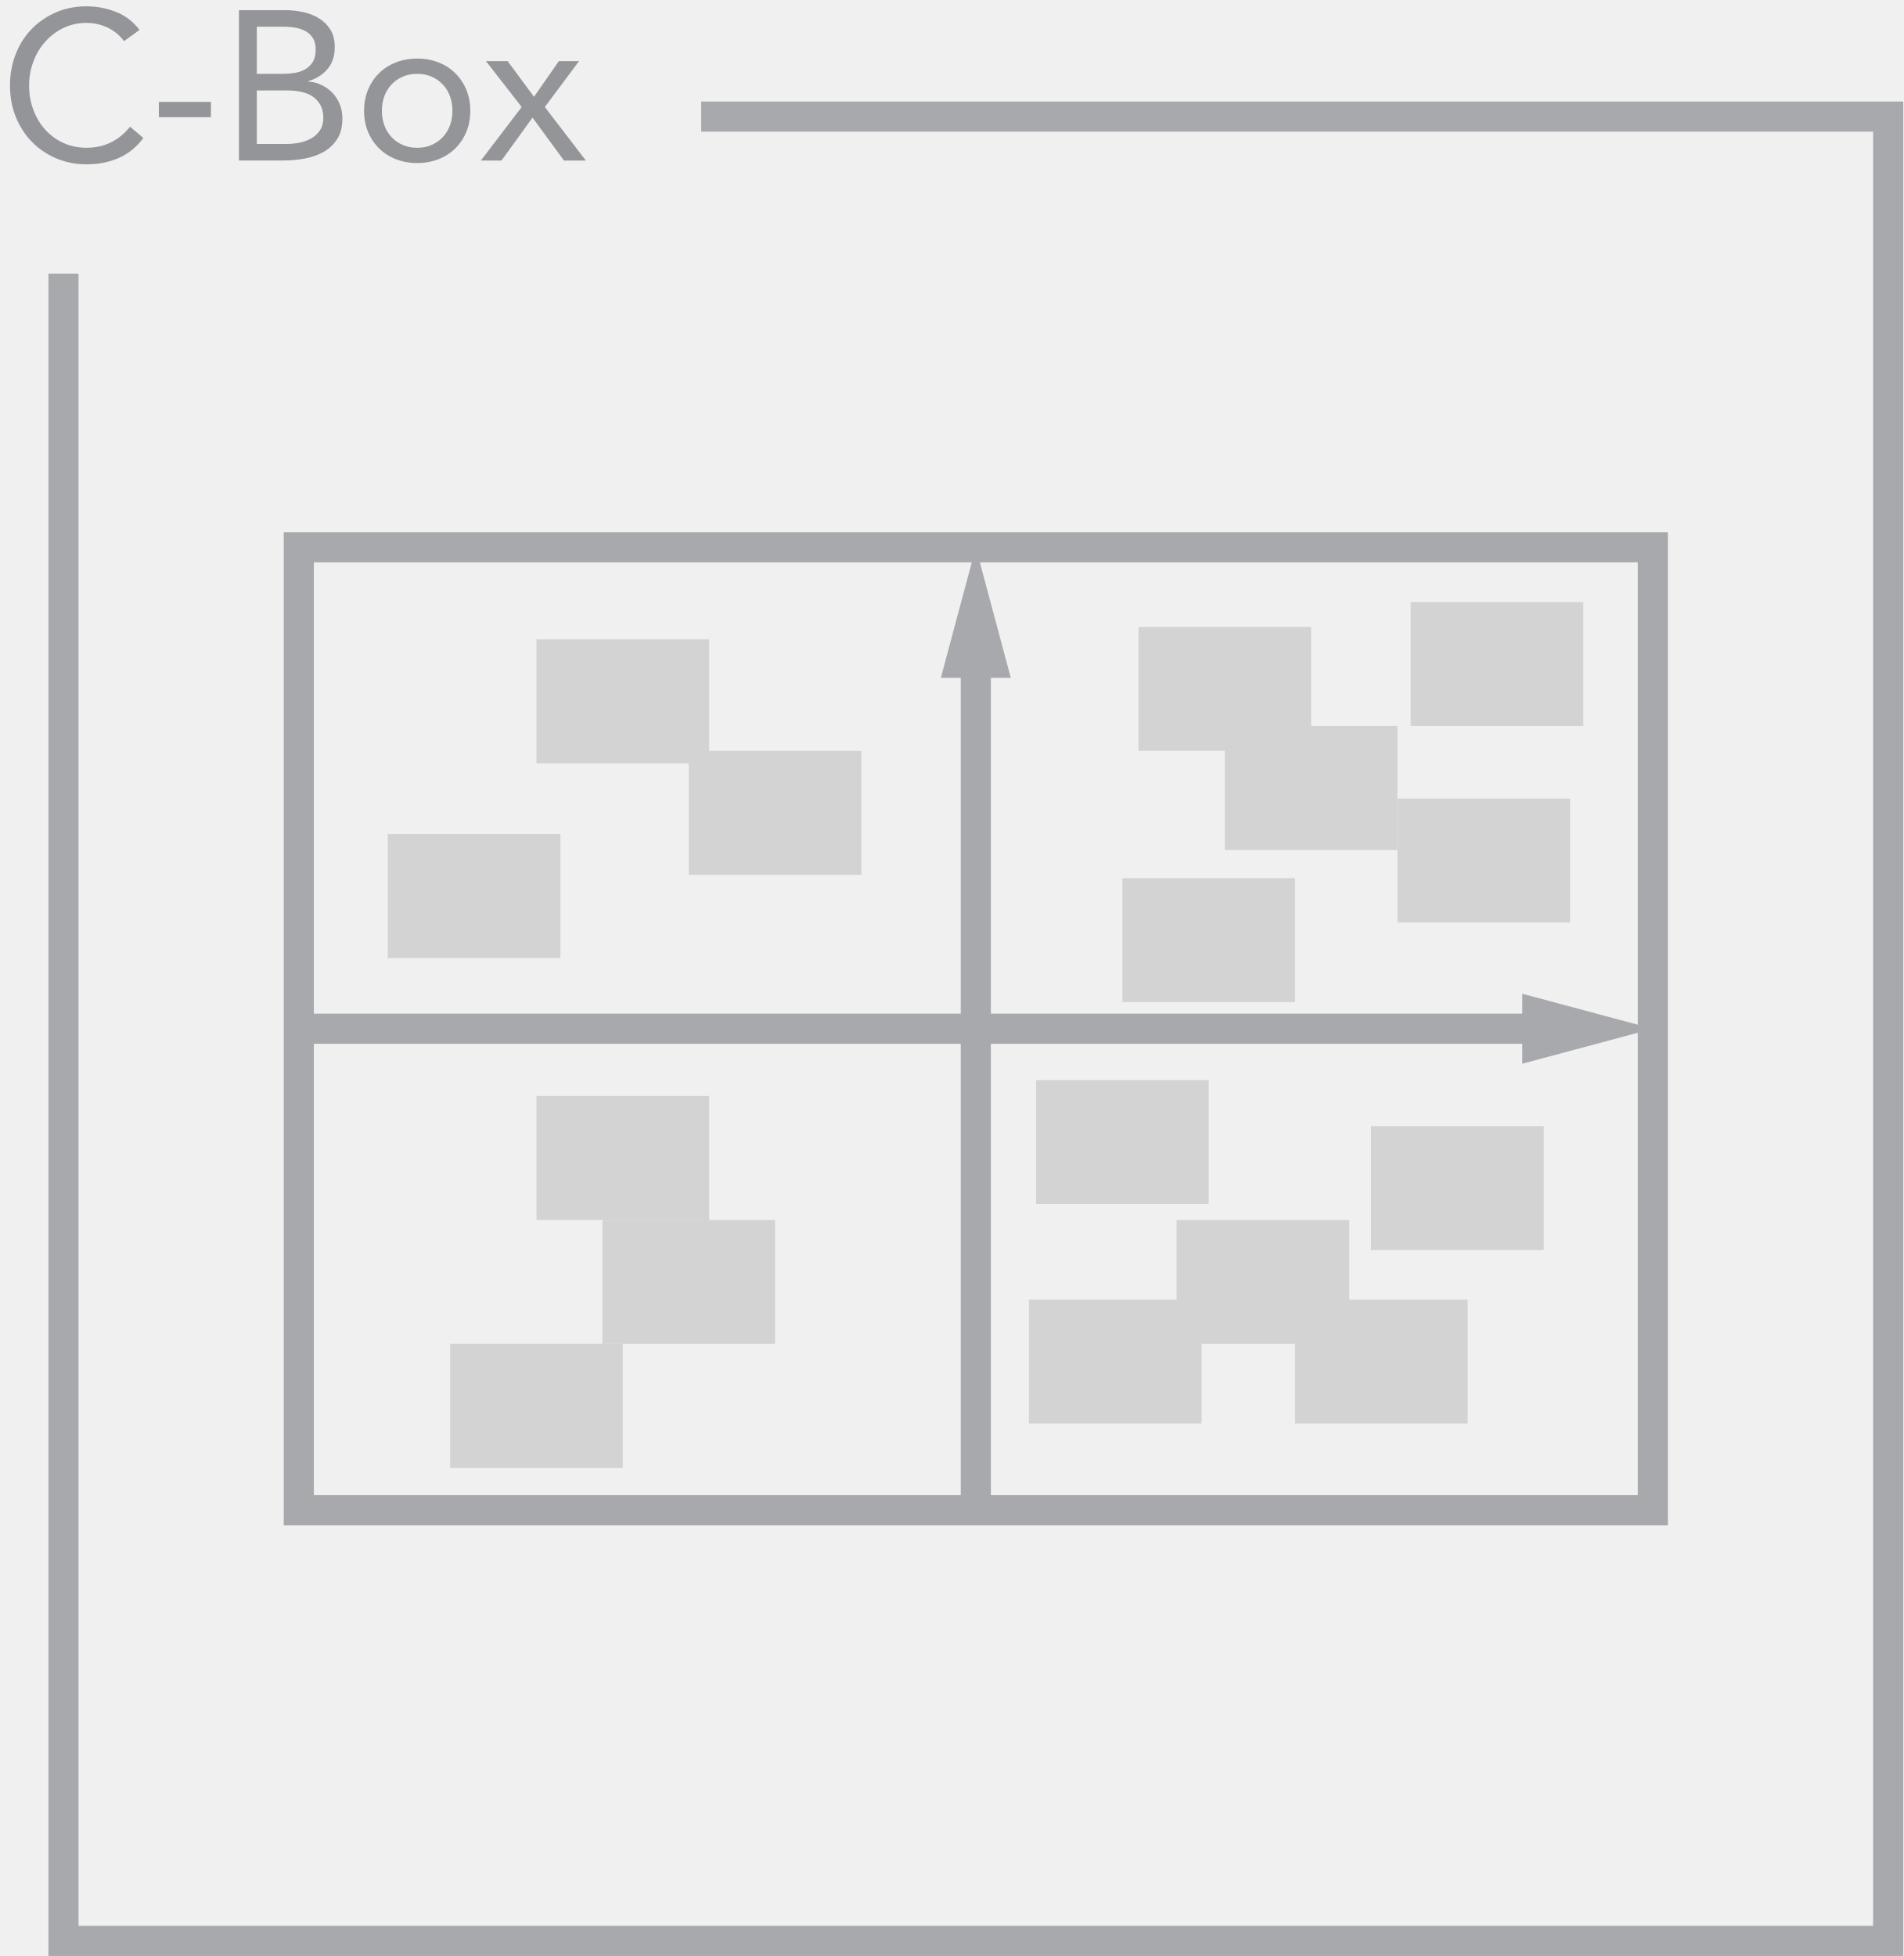
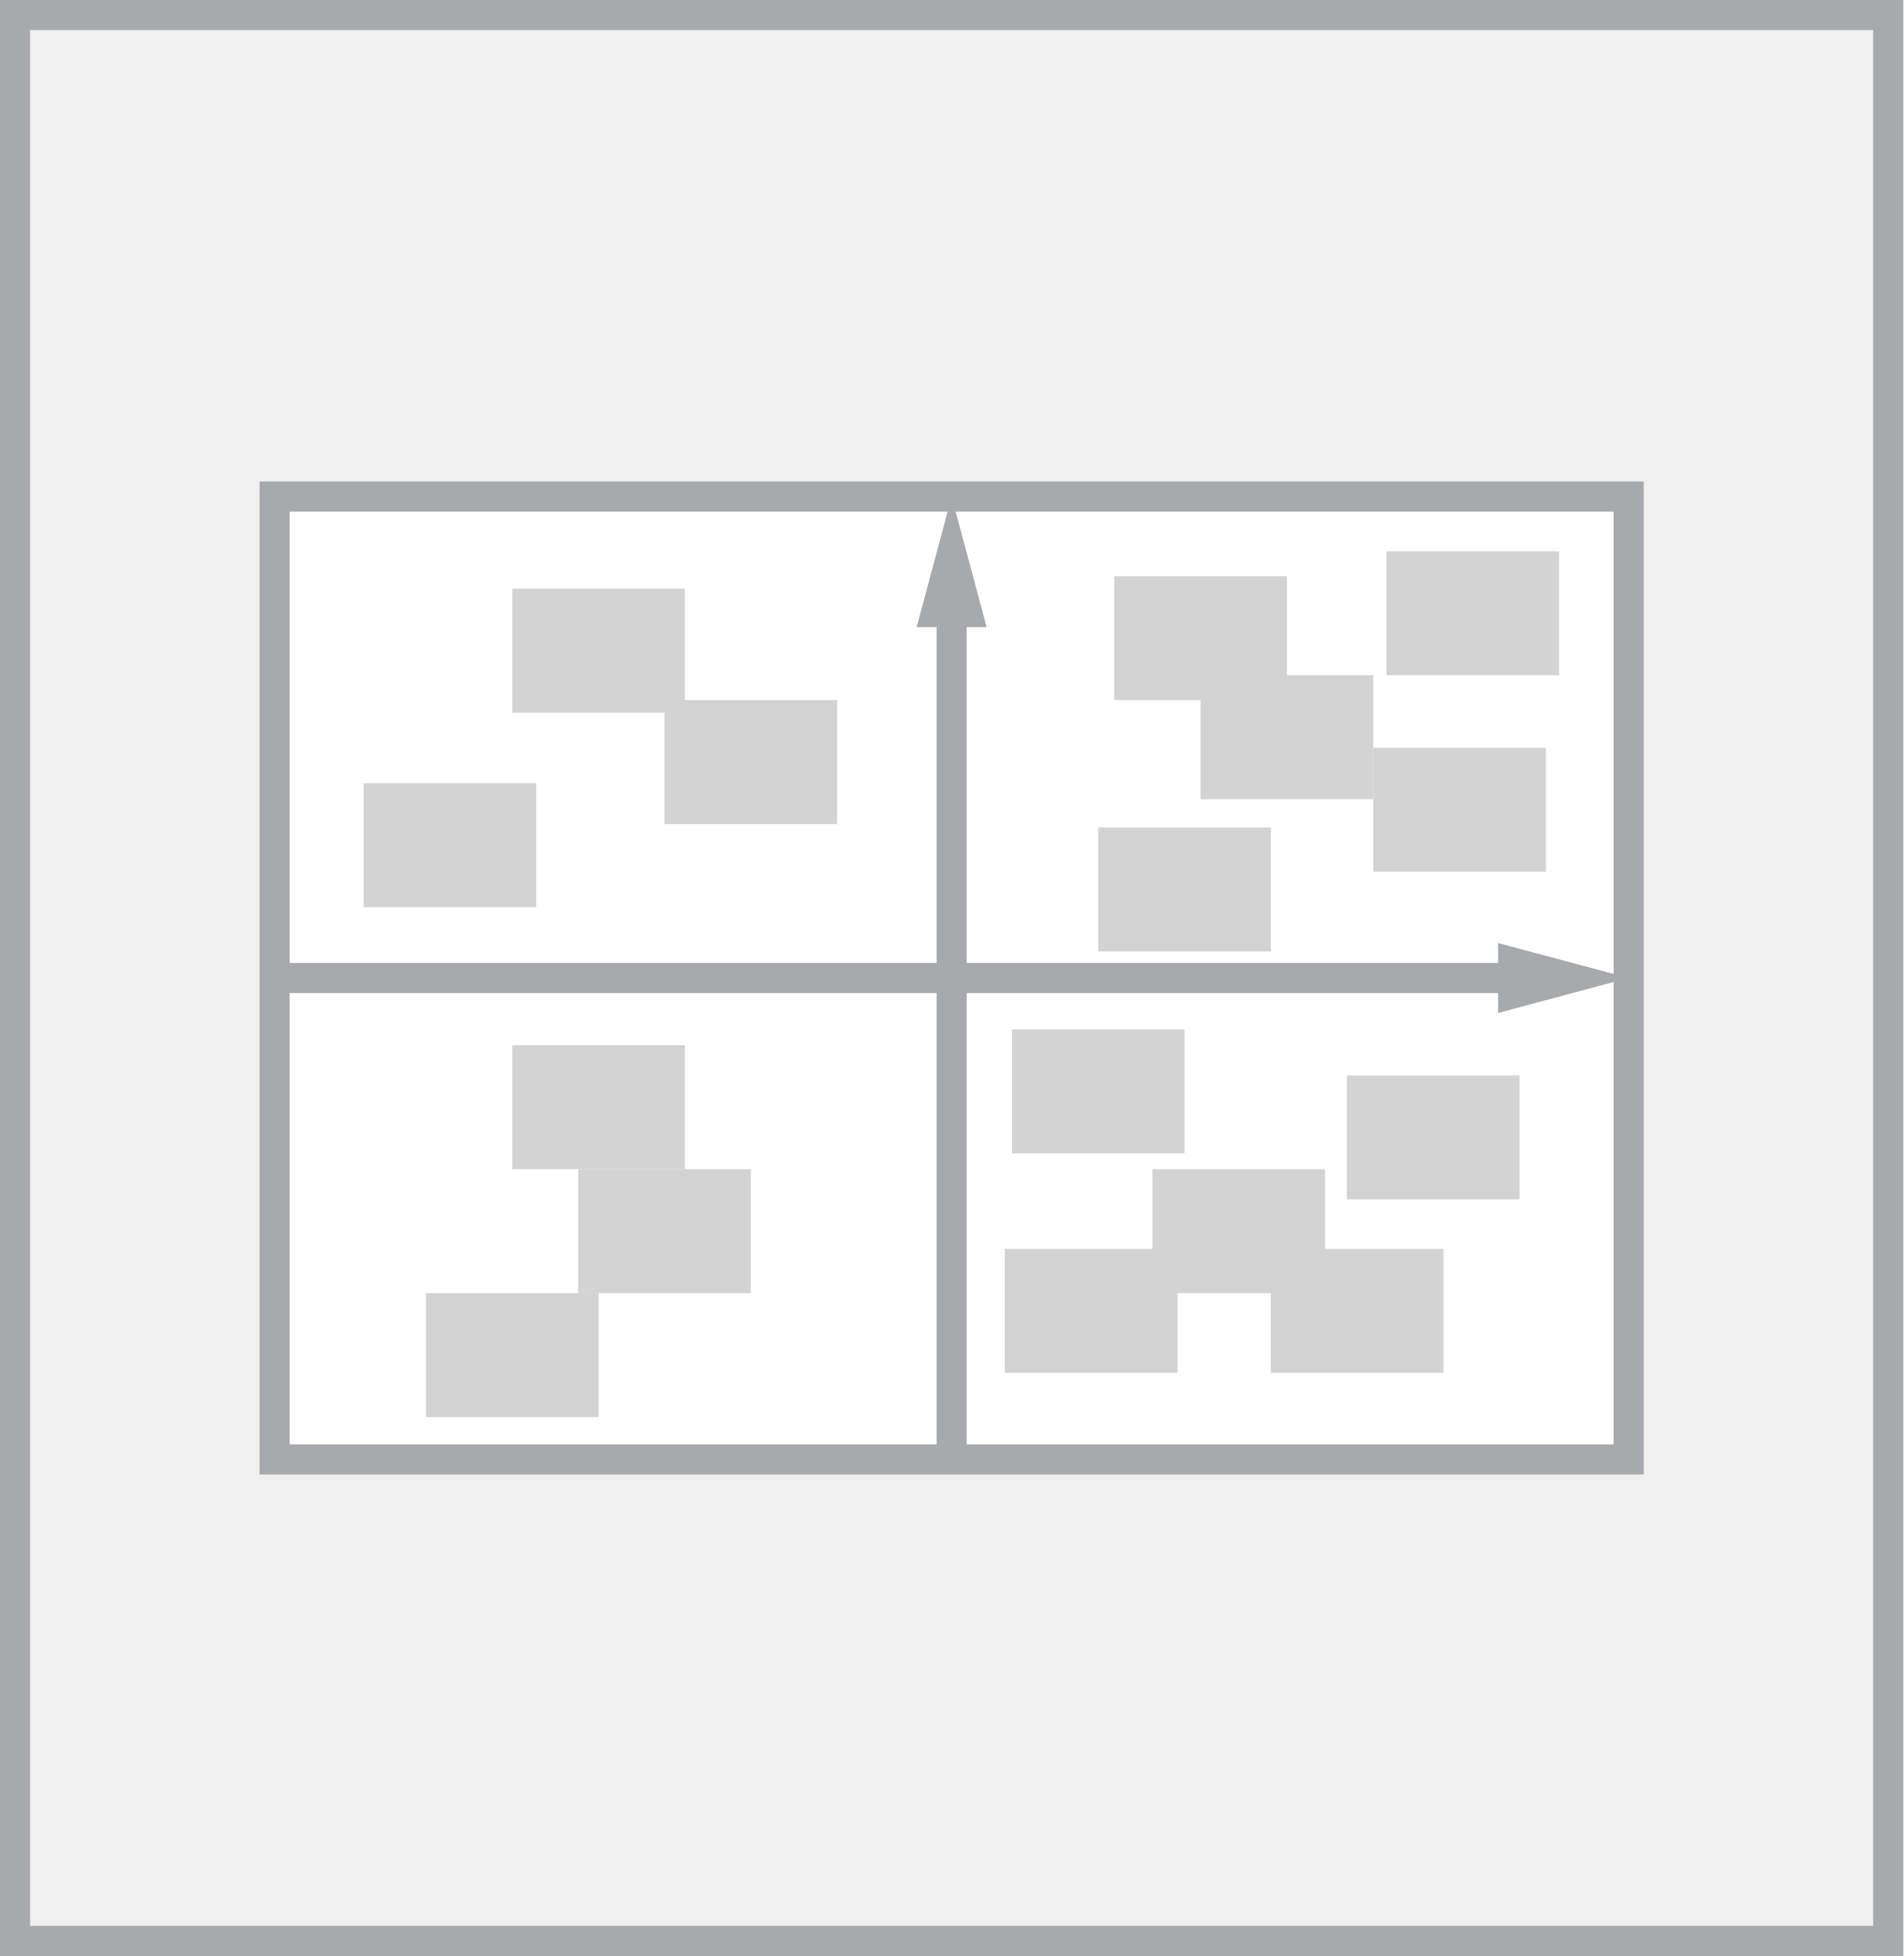
<svg xmlns="http://www.w3.org/2000/svg" version="1.1" x="0px" y="0px" width="89.603px" height="92.106px" viewBox="0 0 89.603 92.106" enable-background="new 0 0 89.603 92.106" xml:space="preserve">
  <g id="Layer_2">
</g>
  <g id="Layer_1">
    <g>
-       <rect x="57.661" y="34.188" fill="#D3D3D3" width="8.128" height="5.837" />
-       <rect x="53.597" y="29.521" fill="#D3D3D3" width="8.128" height="5.837" />
-       <rect x="66.413" y="28.352" fill="#D3D3D3" width="8.128" height="5.837" />
-       <rect x="65.789" y="37.602" fill="#D3D3D3" width="8.128" height="5.837" />
-       <rect x="52.841" y="41.352" fill="#D3D3D3" width="8.128" height="5.837" />
-       <rect x="32.424" y="35.358" fill="#D3D3D3" width="8.128" height="5.837" />
-       <rect x="25.257" y="30.108" fill="#D3D3D3" width="8.128" height="5.837" />
-       <rect x="18.257" y="39.275" fill="#D3D3D3" width="8.128" height="5.837" />
-       <rect x="25.257" y="51.609" fill="#D3D3D3" width="8.128" height="5.837" />
-       <rect x="28.36" y="57.446" fill="#D3D3D3" width="8.128" height="5.837" />
-       <rect x="21.192" y="63.283" fill="#D3D3D3" width="8.128" height="5.837" />
-       <rect x="55.393" y="57.446" fill="#D3D3D3" width="8.128" height="5.837" />
-       <rect x="60.969" y="61.196" fill="#D3D3D3" width="8.128" height="5.837" />
-       <rect x="64.548" y="53.029" fill="#D3D3D3" width="8.128" height="5.837" />
-       <rect x="48.777" y="50.862" fill="#D3D3D3" width="8.128" height="5.837" />
-       <rect x="48.443" y="61.196" fill="#D3D3D3" width="8.128" height="5.837" />
-       <polyline fill="none" stroke="#A7A9AC" stroke-width="1.417" stroke-miterlimit="10" points="2.988,12.884 2.988,91.395     88.893,91.395 88.893,5.49 33.011,5.49   " />
+       <rect x="12.929" y="23.382" fill="#FFFFFF" stroke="#A7A9AC" stroke-width="1.417" stroke-miterlimit="10" width="63.746" height="45.342" />
+       <rect x="56.522" y="31.799" fill="#D3D3D3" width="8.127" height="5.837" />
+       <rect x="52.458" y="27.132" fill="#D3D3D3" width="8.127" height="5.837" />
+       <rect x="65.274" y="25.962" fill="#D3D3D3" width="8.127" height="5.837" />
+       <rect x="64.649" y="35.212" fill="#D3D3D3" width="8.129" height="5.837" />
+       <rect x="51.702" y="38.962" fill="#D3D3D3" width="8.127" height="5.837" />
+       <rect x="31.284" y="32.969" fill="#D3D3D3" width="8.129" height="5.837" />
+       <rect x="24.118" y="27.719" fill="#D3D3D3" width="8.127" height="5.837" />
+       <rect x="17.118" y="36.886" fill="#D3D3D3" width="8.127" height="5.837" />
+       <rect x="24.118" y="49.22" fill="#D3D3D3" width="8.127" height="5.837" />
+       <rect x="27.222" y="55.057" fill="#D3D3D3" width="8.127" height="5.837" />
+       <rect x="20.054" y="60.894" fill="#D3D3D3" width="8.127" height="5.837" />
+       <rect x="54.253" y="55.057" fill="#D3D3D3" width="8.129" height="5.837" />
+       <rect x="59.829" y="58.807" fill="#D3D3D3" width="8.129" height="5.837" />
+       <rect x="63.409" y="50.64" fill="#D3D3D3" width="8.127" height="5.837" />
+       <rect x="47.638" y="48.473" fill="#D3D3D3" width="8.129" height="5.837" />
+       <rect x="47.304" y="58.807" fill="#D3D3D3" width="8.129" height="5.837" />
      <g>
        <g>
-           <path fill="#939598" d="M5.84,1.938C5.627,1.652,5.363,1.437,5.05,1.293S4.41,1.078,4.07,1.078c-0.394,0-0.755,0.08-1.085,0.24      S2.37,1.693,2.13,1.963c-0.24,0.27-0.427,0.583-0.56,0.939c-0.134,0.357-0.2,0.729-0.2,1.115c0,0.413,0.066,0.799,0.2,1.155      c0.133,0.356,0.318,0.666,0.555,0.93s0.52,0.472,0.85,0.625s0.695,0.23,1.096,0.23c0.433,0,0.819-0.085,1.16-0.256      c0.34-0.17,0.636-0.414,0.89-0.734l0.63,0.53C6.43,6.925,6.045,7.238,5.595,7.438s-0.958,0.3-1.524,0.3      c-0.507,0-0.98-0.093-1.42-0.279C2.21,7.272,1.828,7.013,1.505,6.683s-0.576-0.722-0.76-1.175S0.47,4.558,0.47,4.018      c0-0.52,0.089-1.007,0.266-1.46C0.911,2.105,1.16,1.711,1.48,1.378C1.8,1.044,2.18,0.782,2.62,0.588      c0.439-0.193,0.923-0.29,1.45-0.29c0.479,0,0.941,0.087,1.385,0.26C5.898,0.732,6.27,1.015,6.57,1.408L5.84,1.938z" />
-           <path fill="#939598" d="M7.48,4.798H9.93v0.72H7.48V4.798z" />
-           <path fill="#939598" d="M11.25,0.478h2.16c0.293,0,0.58,0.03,0.86,0.09c0.279,0.061,0.529,0.158,0.75,0.295      C15.24,1,15.418,1.178,15.555,1.398s0.205,0.493,0.205,0.82c0,0.413-0.111,0.755-0.335,1.024      c-0.223,0.271-0.524,0.462-0.904,0.575v0.021c0.227,0.02,0.438,0.078,0.635,0.175c0.196,0.097,0.366,0.222,0.51,0.375      S15.92,4.72,16,4.923s0.12,0.422,0.12,0.654c0,0.394-0.082,0.717-0.245,0.971c-0.163,0.253-0.377,0.455-0.64,0.604      c-0.264,0.15-0.561,0.255-0.891,0.315c-0.33,0.06-0.658,0.09-0.984,0.09h-2.11V0.478z M12.09,3.478h1.16      c0.2,0,0.396-0.014,0.585-0.04c0.19-0.026,0.361-0.081,0.516-0.165c0.152-0.083,0.276-0.2,0.369-0.35      c0.094-0.15,0.141-0.349,0.141-0.596c0-0.22-0.044-0.397-0.13-0.534c-0.087-0.137-0.202-0.245-0.346-0.325      s-0.307-0.135-0.489-0.165c-0.184-0.03-0.369-0.045-0.556-0.045h-1.25V3.478z M12.09,6.778h1.42      c0.207,0,0.412-0.021,0.615-0.064c0.203-0.044,0.387-0.113,0.55-0.21c0.164-0.097,0.295-0.224,0.396-0.38      c0.1-0.157,0.149-0.349,0.149-0.575c0-0.247-0.048-0.453-0.145-0.62s-0.224-0.3-0.38-0.4c-0.157-0.1-0.337-0.17-0.54-0.21      s-0.412-0.06-0.625-0.06h-1.44V6.778z" />
-           <path fill="#939598" d="M17.14,5.218c0-0.367,0.063-0.7,0.19-1c0.126-0.3,0.3-0.559,0.52-0.775      c0.221-0.217,0.483-0.385,0.79-0.505s0.641-0.18,1-0.18c0.36,0,0.693,0.06,1,0.18s0.57,0.288,0.79,0.505      c0.221,0.217,0.394,0.476,0.521,0.775c0.126,0.3,0.189,0.633,0.189,1c0,0.366-0.063,0.7-0.189,1      c-0.127,0.3-0.3,0.559-0.521,0.774c-0.22,0.217-0.483,0.386-0.79,0.506c-0.307,0.119-0.64,0.18-1,0.18      c-0.359,0-0.693-0.061-1-0.18c-0.307-0.12-0.569-0.289-0.79-0.506c-0.22-0.216-0.394-0.475-0.52-0.774      C17.203,5.918,17.14,5.584,17.14,5.218z M17.979,5.218c0,0.246,0.039,0.475,0.115,0.685c0.077,0.21,0.188,0.394,0.335,0.55      c0.146,0.157,0.322,0.28,0.525,0.37c0.203,0.091,0.432,0.136,0.685,0.136c0.254,0,0.481-0.045,0.686-0.136      c0.203-0.09,0.378-0.213,0.524-0.37c0.146-0.156,0.259-0.34,0.335-0.55c0.077-0.21,0.115-0.438,0.115-0.685      c0-0.247-0.038-0.476-0.115-0.686c-0.076-0.21-0.188-0.393-0.335-0.55c-0.146-0.156-0.321-0.28-0.524-0.37      c-0.204-0.09-0.432-0.135-0.686-0.135c-0.253,0-0.481,0.045-0.685,0.135s-0.379,0.214-0.525,0.37      c-0.146,0.157-0.258,0.34-0.335,0.55C18.019,4.743,17.979,4.971,17.979,5.218z" />
-           <path fill="#939598" d="M24.56,5.039l-1.681-2.16h1.021l1.24,1.68l1.17-1.68h0.95l-1.61,2.16l1.93,2.52H26.55l-1.48-2.02      l-1.46,2.02h-0.97L24.56,5.039z" />
-         </g>
-       </g>
-       <g>
-         <g>
-           <line fill="none" stroke="#A7A9AC" stroke-width="1.417" stroke-miterlimit="10" x1="45.94" y1="71.113" x2="45.94" y2="30.794" />
+           <line fill="none" stroke="#A7A9AC" stroke-width="1.417" stroke-miterlimit="10" x1="44.802" y1="68.724" x2="44.802" y2="28.405" />
          <g>
-             <polygon fill="#A7A9AC" points="47.587,31.917 45.94,25.771 44.294,31.917      " />
+             <polygon fill="#A7A9AC" points="46.448,29.528 44.802,23.382 43.155,29.528      " />
          </g>
        </g>
      </g>
      <g>
        <g>
-           <line fill="none" stroke="#A7A9AC" stroke-width="1.417" stroke-miterlimit="10" x1="14.067" y1="48.442" x2="72.791" y2="48.442" />
+           <line fill="none" stroke="#A7A9AC" stroke-width="1.417" stroke-miterlimit="10" x1="12.929" y1="46.053" x2="71.652" y2="46.053" />
          <g>
-             <polygon fill="#A7A9AC" points="71.667,50.089 77.813,48.442 71.667,46.795      " />
+             <polygon fill="#A7A9AC" points="70.528,47.7 76.675,46.053 70.528,44.406      " />
          </g>
        </g>
      </g>
-       <path fill="none" stroke="#A7A9AC" stroke-width="1.417" stroke-miterlimit="10" stroke-dasharray="2.835" d="M68.611,25.771" />
-       <path fill="none" stroke="#A7A9AC" stroke-width="1.417" stroke-miterlimit="10" stroke-dasharray="2.835" d="M23.27,71.113" />
-       <rect x="14.067" y="25.771" fill="none" stroke="#A7A9AC" stroke-width="1.417" stroke-miterlimit="10" width="63.746" height="45.342" />
+       <path fill="none" stroke="#A7A9AC" stroke-width="1.417" stroke-miterlimit="10" stroke-dasharray="2.835" d="M67.472,23.382" />
+       <path fill="none" stroke="#A7A9AC" stroke-width="1.417" stroke-miterlimit="10" stroke-dasharray="2.835" d="M22.13,68.724" />
+     </g>
+     <g>
+       <path fill="#A7A9AC" d="M88.186,1.417v89.271H1.417V1.417H88.186 M89.603,0H0v92.106h89.603V0L89.603,0z" />
    </g>
  </g>
  <g id="Layer_4">
</g>
  <g id="Layer_3">
</g>
  <g id="Layer_5">
</g>
  <g id="Annotations">
</g>
</svg>
